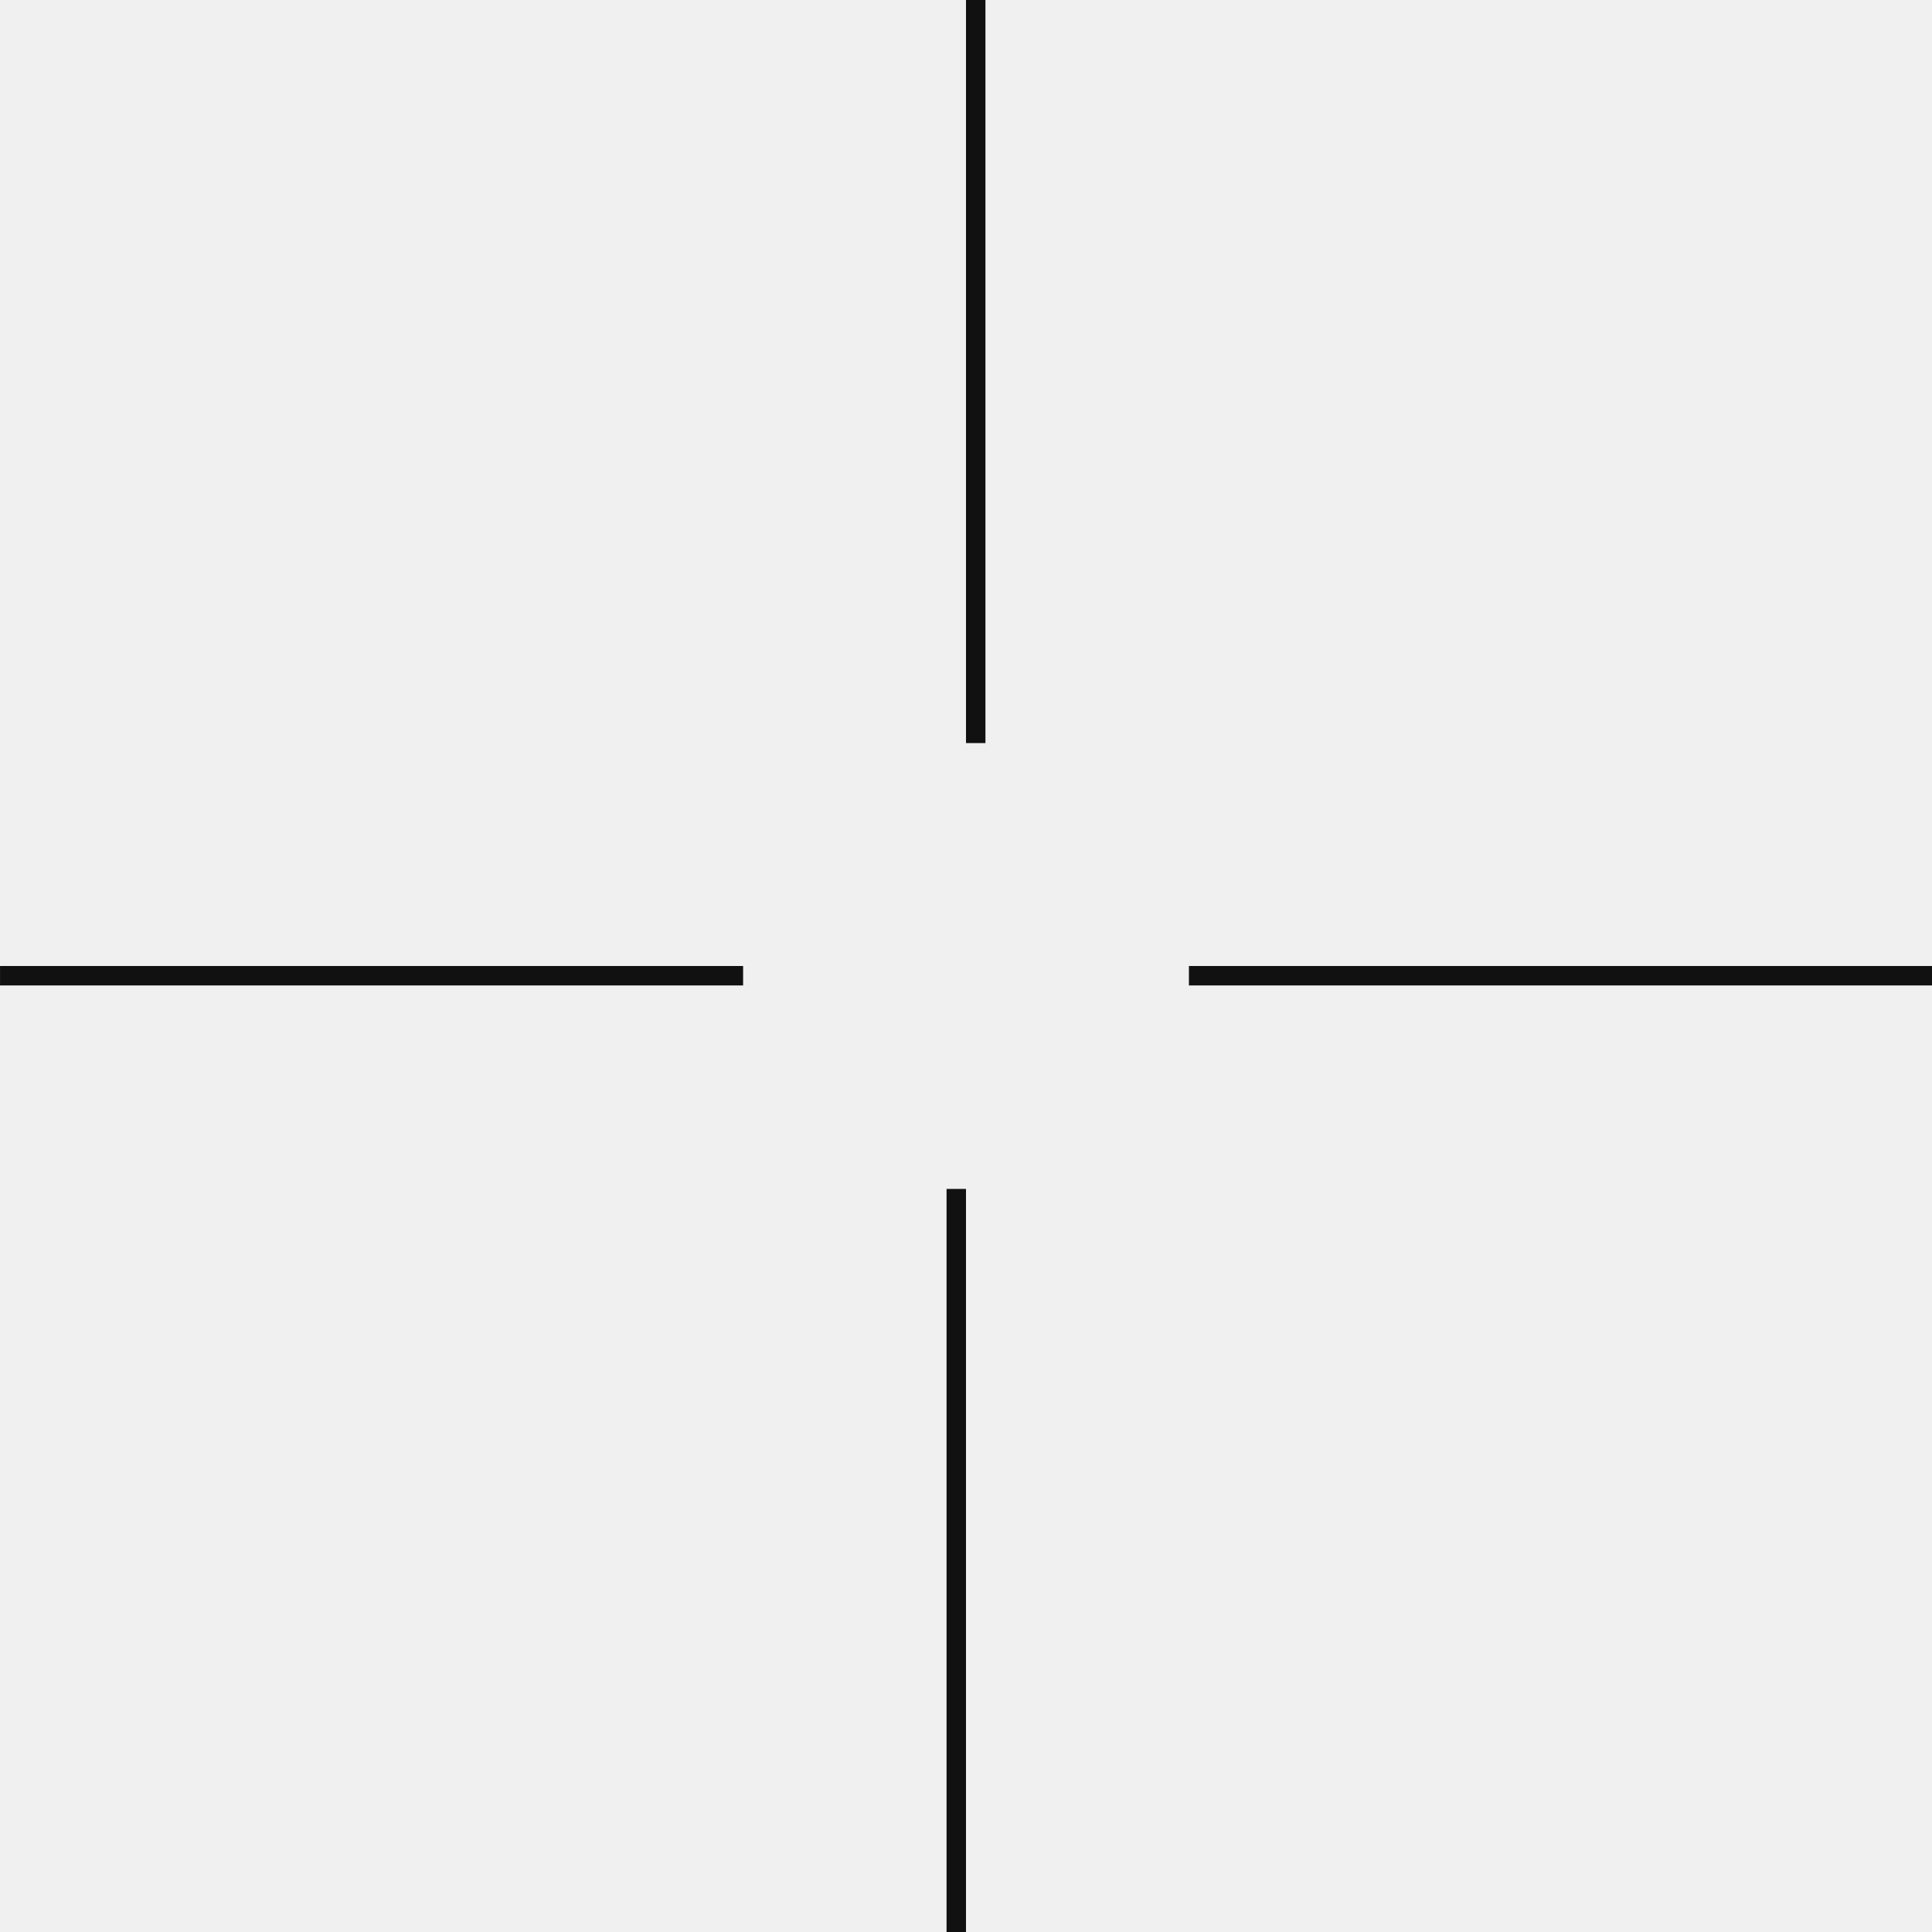
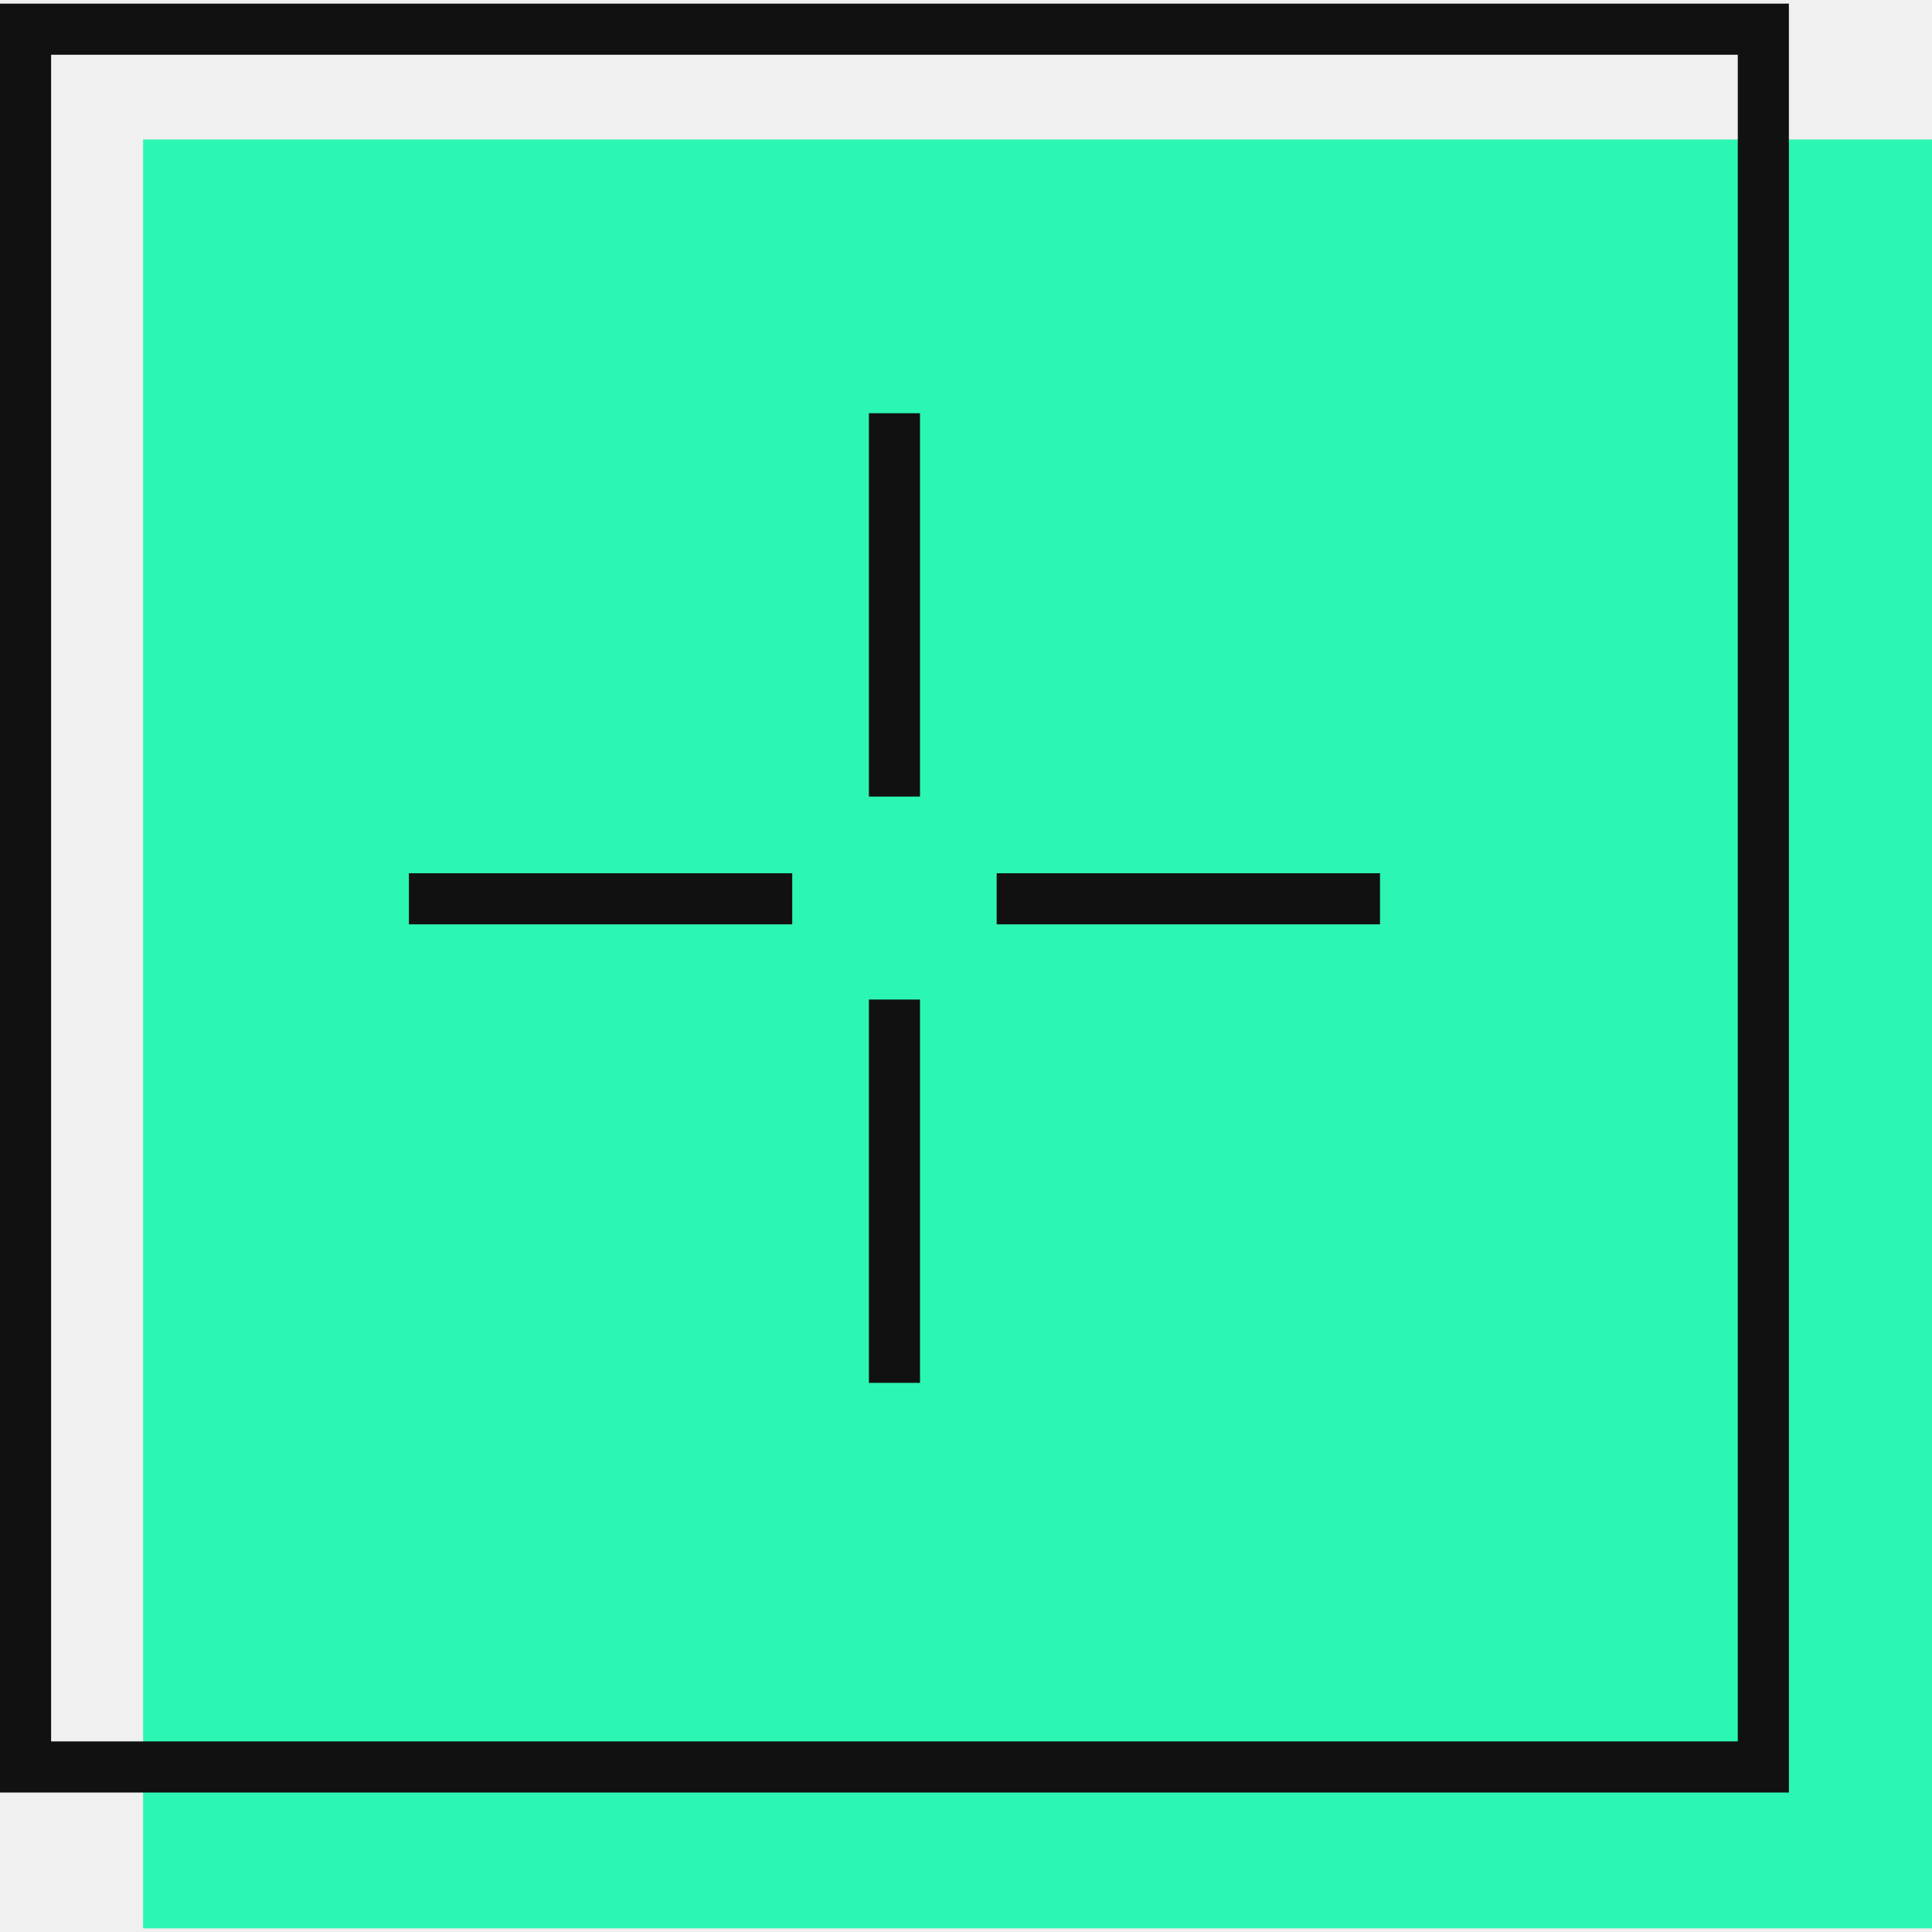
- <svg xmlns="http://www.w3.org/2000/svg" xmlns:xlink="http://www.w3.org/1999/xlink" width="298" height="298" viewBox="0 0 298 298" version="2.0">
-   <g id="Canvas" transform="translate(2682 -1442)" type="canvas">
-     <g id="Shorten" style="mix-blend-mode:normal;" type="group">
-       <g id="Line 7" style="mix-blend-mode:normal;" type="line">
-         <use xlink:href="#path0_stroke" transform="matrix(-1 -3.21625e-16 3.21625e-16 -1 -2384 1591)" fill="#111111" style="mix-blend-mode:normal;" />
+ <svg xmlns="http://www.w3.org/2000/svg" xmlns:xlink="http://www.w3.org/1999/xlink" width="378" height="378" viewBox="0 0 378 378" version="2.0">
+   <g id="Canvas" transform="translate(2722 -1402)">
+     <g id="Shorten" style="mix-blend-mode:normal;">
+       <g id="Background" style="mix-blend-mode:normal;">
+         <g style="mix-blend-mode:normal;">
+           <use xlink:href="#path0_fill" transform="translate(-2694 1429.29)" fill="#2CF6B3" style="mix-blend-mode:normal;" />
+         </g>
+         <g id="Rectangle 2" style="mix-blend-mode:normal;">
+           <mask id="mask0_outline_ins">
+             <use xlink:href="#path0_fill" fill="white" transform="translate(-2722 1402.71)" />
+           </mask>
+           <g mask="url(#mask0_outline_ins)">
+             <use xlink:href="#path1_stroke_2x" transform="translate(-2722 1402.71)" fill="#111111" style="mix-blend-mode:normal;" />
+           </g>
+         </g>
      </g>
-       <g id="Line 7" style="mix-blend-mode:normal;" type="line">
-         <use xlink:href="#path0_stroke" transform="matrix(-1 -3.21625e-16 3.21625e-16 -1 -2567.38 1591)" fill="#111111" style="mix-blend-mode:normal;" />
-       </g>
-       <g id="Line 7" style="mix-blend-mode:normal;" type="line">
-         <use xlink:href="#path0_stroke" transform="matrix(-1.83697e-16 -1 1 -1.83697e-16 -2533 1740)" fill="#111111" style="mix-blend-mode:normal;" />
-       </g>
-       <g id="Line 7" style="mix-blend-mode:normal;" type="line">
-         <use xlink:href="#path0_stroke" transform="matrix(6.12323e-17 1 -1 6.12323e-17 -2533 1442)" fill="#111111" style="mix-blend-mode:normal;" />
+       <g id="Lines" style="mix-blend-mode:normal;">
+         <g id="Line 7" style="mix-blend-mode:normal;">
+           <use xlink:href="#path2_stroke" transform="matrix(-1 -3.21625e-16 3.21625e-16 -1 -2452 1572.85)" fill="#111111" style="mix-blend-mode:normal;" />
+         </g>
+         <g id="Line 7" style="mix-blend-mode:normal;">
+           <use xlink:href="#path2_stroke" transform="matrix(-1 -3.21625e-16 3.21625e-16 -1 -2567 1572.85)" fill="#111111" style="mix-blend-mode:normal;" />
+         </g>
+         <g id="Line 7" style="mix-blend-mode:normal;">
+           <use xlink:href="#path2_stroke" transform="matrix(-1.83697e-16 -1 1 -1.83697e-16 -2542 1672.56)" fill="#111111" style="mix-blend-mode:normal;" />
+         </g>
+         <g id="Line 7" style="mix-blend-mode:normal;">
+           <use xlink:href="#path2_stroke" transform="matrix(6.12323e-17 1 -1 6.12323e-17 -2552 1482.85)" fill="#111111" style="mix-blend-mode:normal;" />
+         </g>
      </g>
    </g>
  </g>
  <defs>
-     <path id="path0_stroke" d="M 0 0L 114.615 0L 114.615 -3L 0 -3L 0 0Z" />
+     <path id="path0_fill" d="M 0 0L 350 0L 350 350L 0 350L 0 0Z" />
+     <path id="path1_stroke_2x" d="M 0 0L 0 -10L -10 -10L -10 0L 0 0ZM 350 0L 360 0L 360 -10L 350 -10L 350 0ZM 350 350L 350 360L 360 360L 360 350L 350 350ZM 0 350L -10 350L -10 360L 0 360L 0 350ZM 0 10L 350 10L 350 -10L 0 -10L 0 10ZM 340 0L 340 350L 360 350L 360 0L 340 0ZM 350 340L 0 340L 0 360L 350 360L 350 340ZM 10 350L 10 0L -10 0L -10 350L 10 350Z" />
+     <path id="path2_stroke" d="M 0 0L 75 0L 75 -10L 0 -10L 0 0Z" />
  </defs>
</svg>
